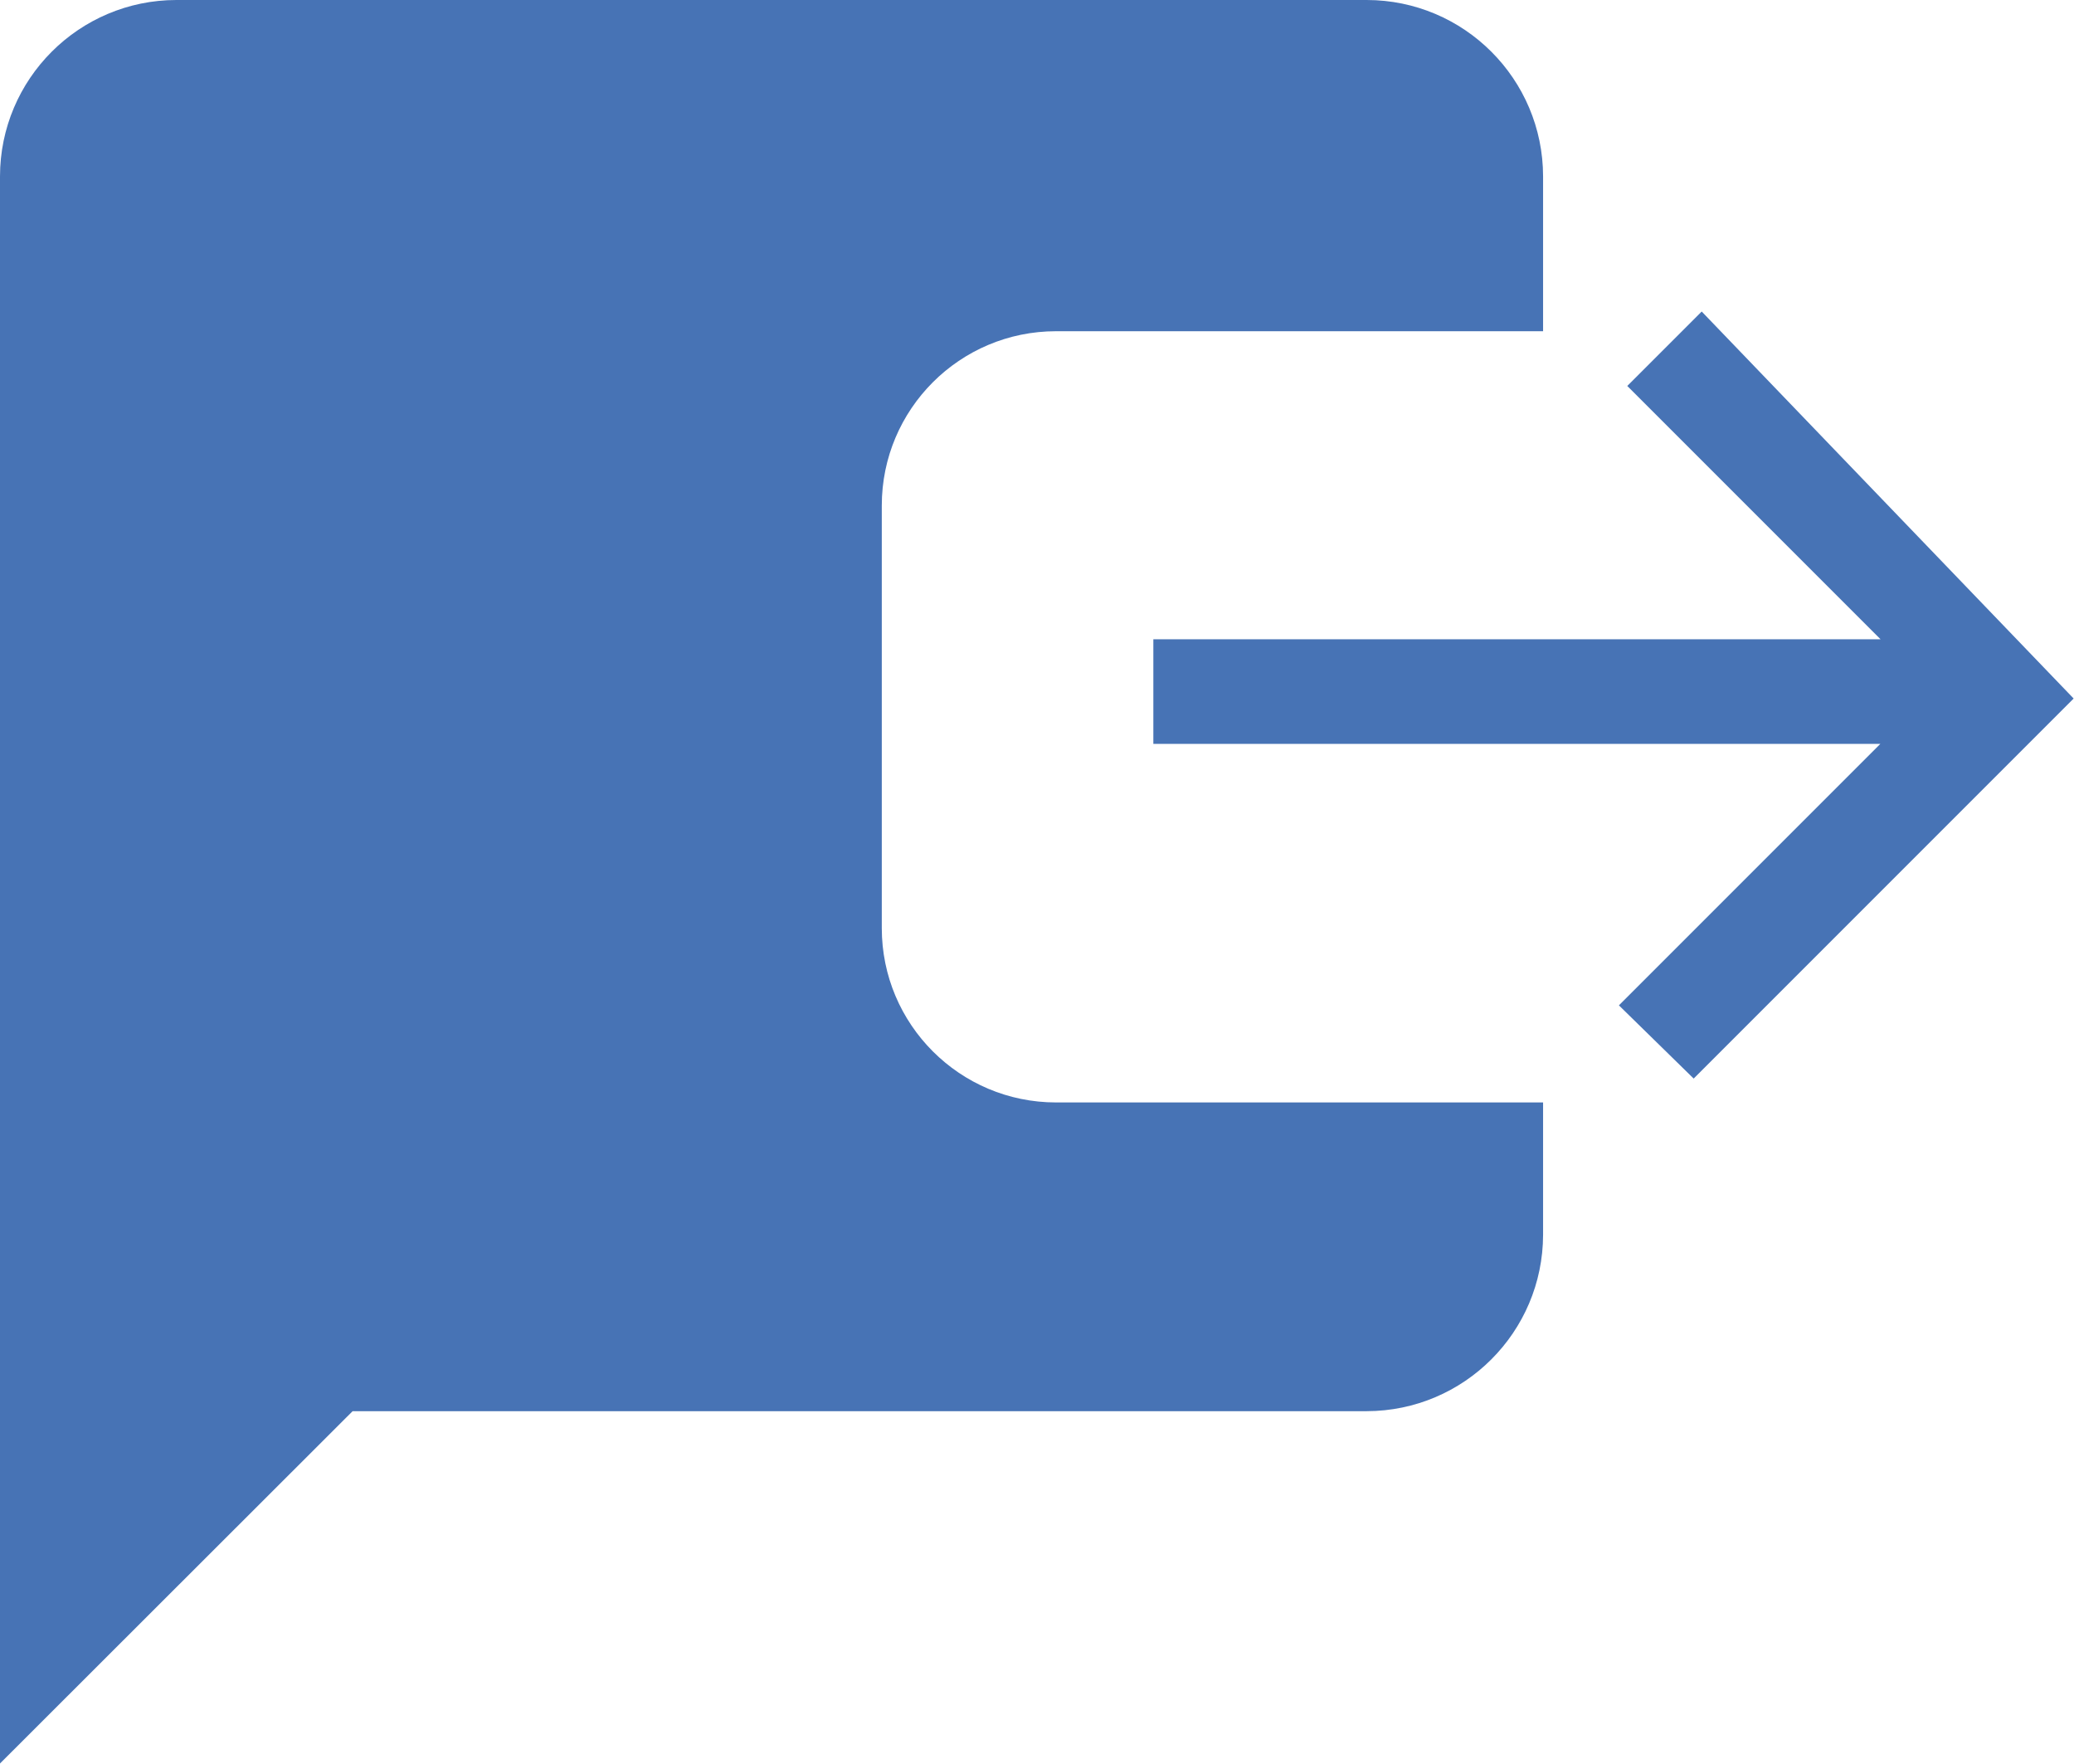
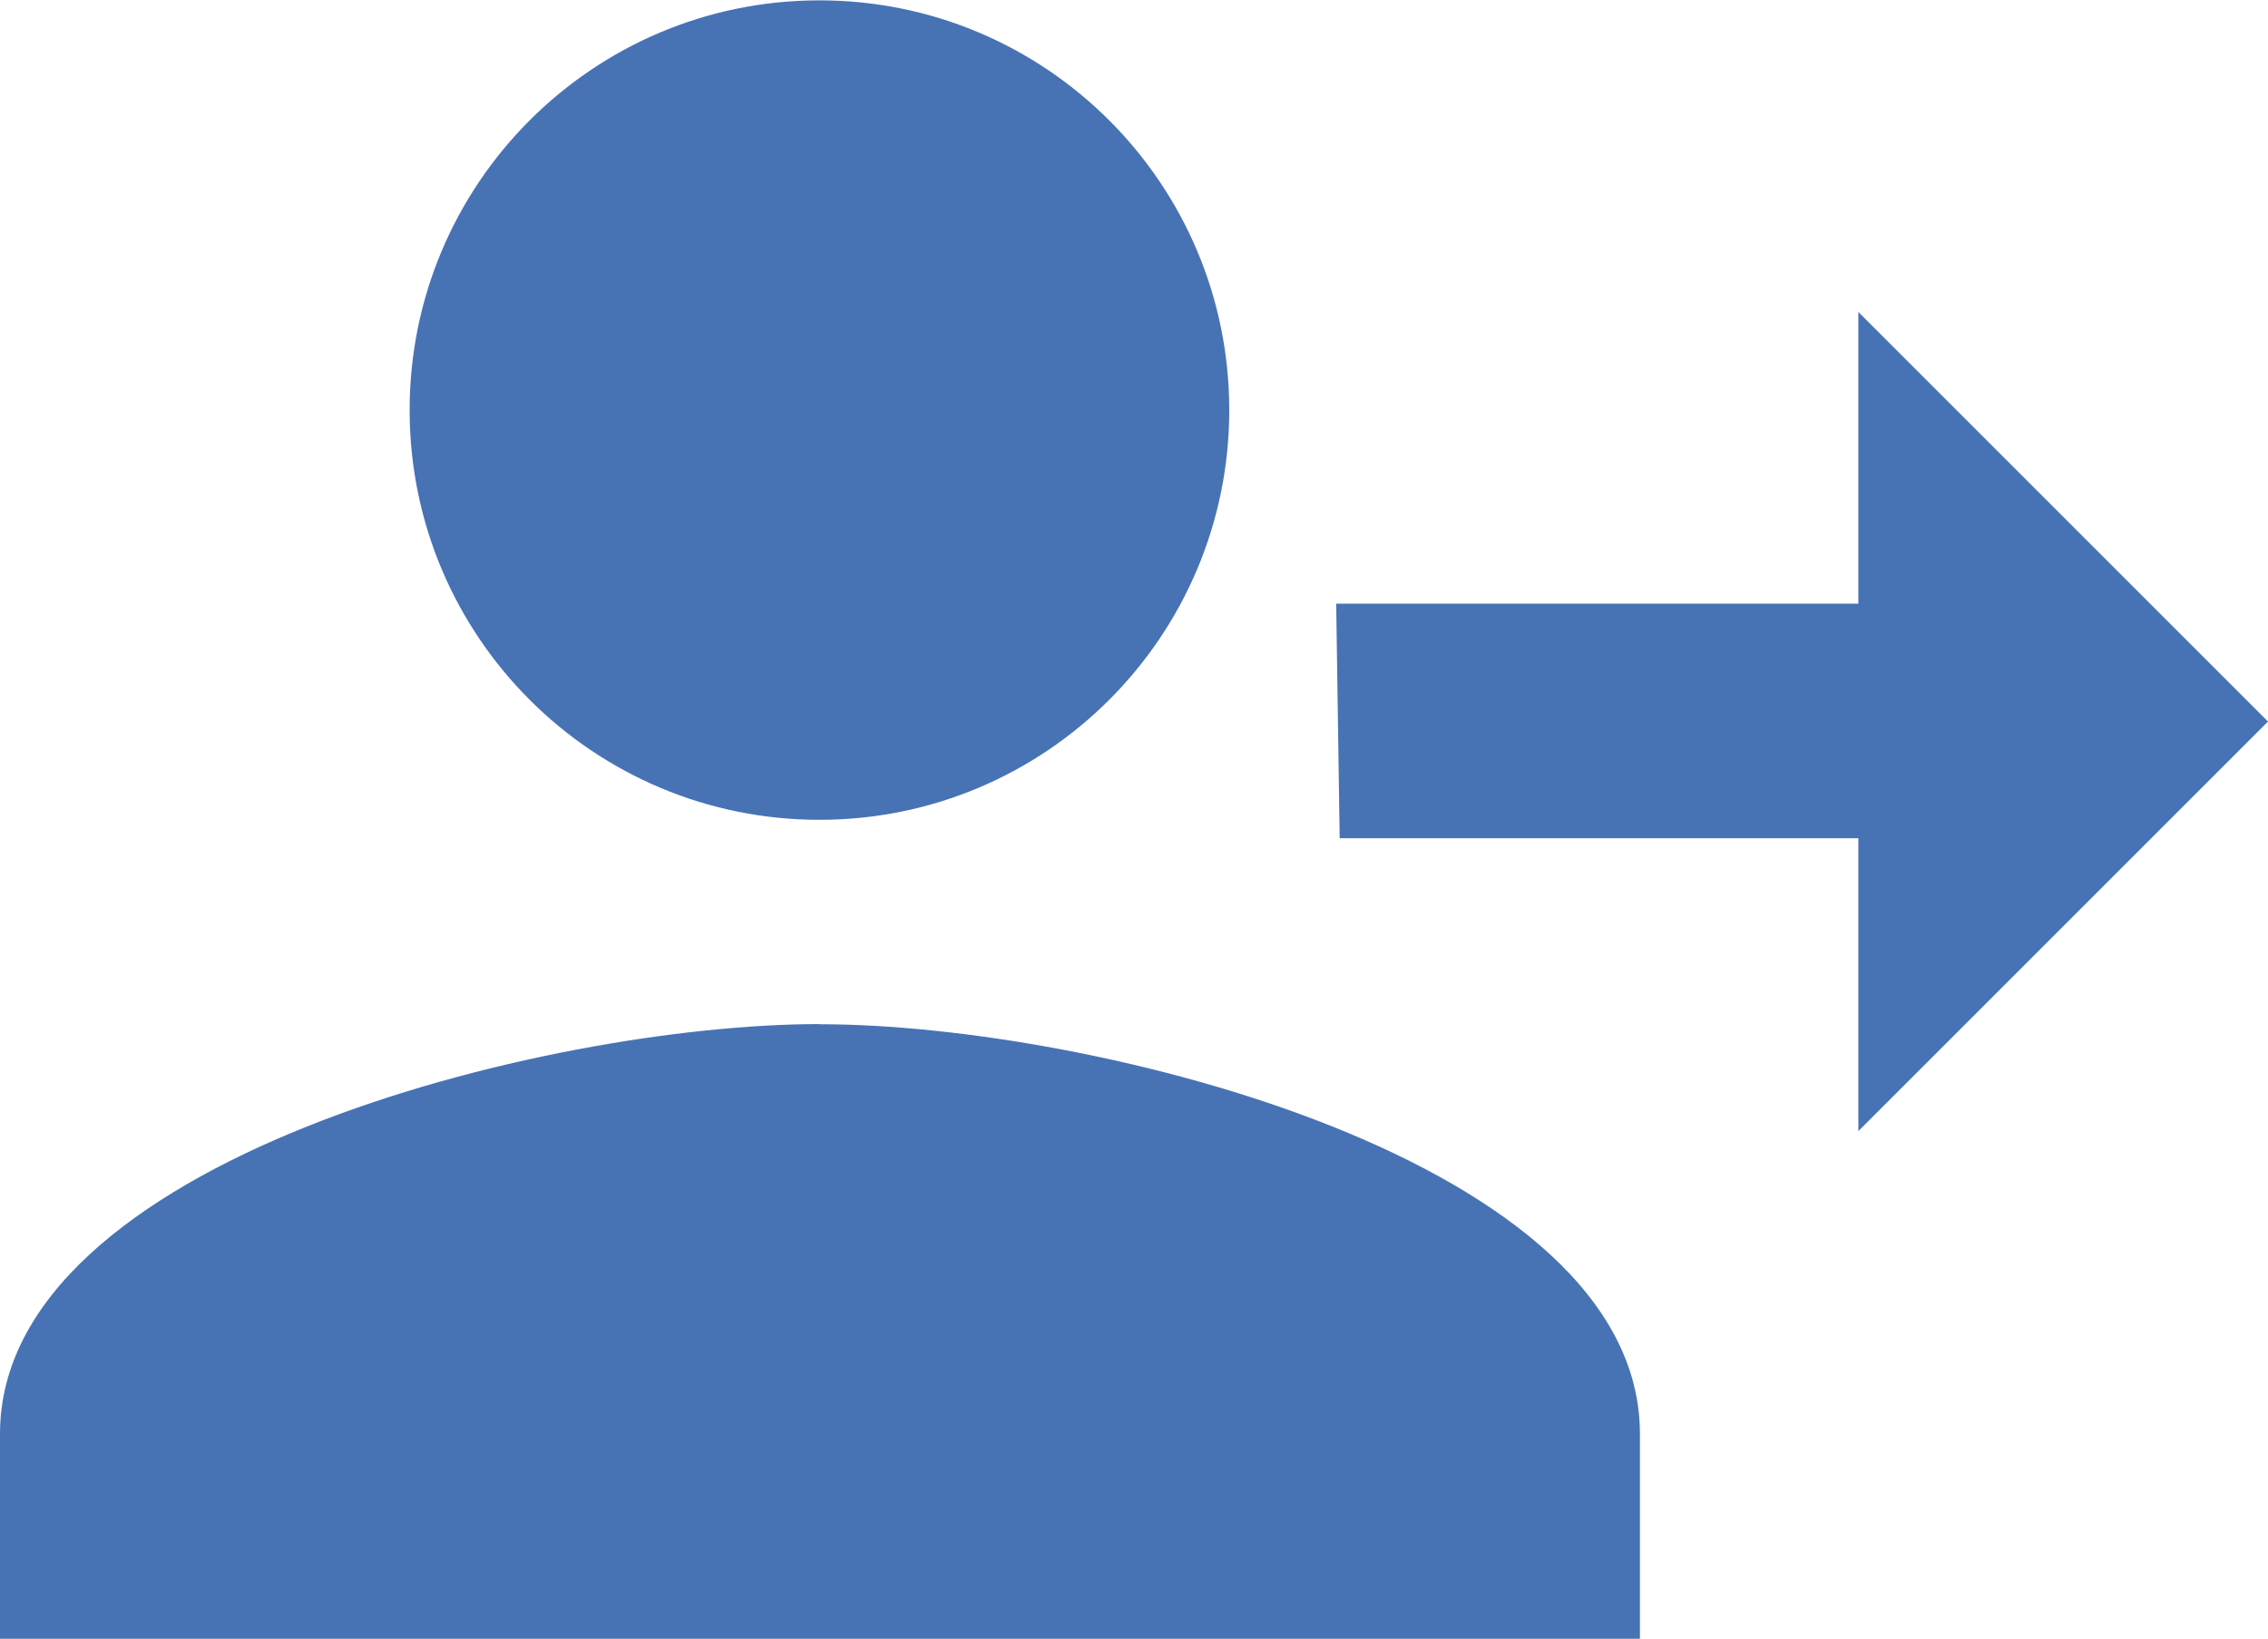
- <svg xmlns="http://www.w3.org/2000/svg" width="11.899" height="10.118" viewBox="0 0 11.899 10.118">
-   <g id="Group_7052" data-name="Group 7052" transform="translate(-6.416 -6.417)">
-     <g id="Group_6975" data-name="Group 6975" transform="translate(6.416 6.417)">
-       <path id="Path_20" data-name="Path 20" d="M15.146,2.7l-.427.427,1.453,1.453H12v.6h4.171l-1.5,1.5L15.1,7.1l2.18-2.18Z" transform="translate(-5.383 -0.913)" fill="#4773b5" />
-       <path id="Subtraction_55" data-name="Subtraction 55" d="M0,10.118V1.012A1.013,1.013,0,0,1,1.012,0H7.841A1.013,1.013,0,0,1,8.853,1.012V1.9H6.059a1,1,0,0,0-1,1V5.324a1,1,0,0,0,1,1H8.853v.759A1.014,1.014,0,0,1,7.841,8.095H2.023L0,10.116Z" transform="translate(0 0)" fill="#4773b5" />
-     </g>
+ <svg xmlns="http://www.w3.org/2000/svg" width="13" height="9.395" viewBox="0 0 13 9.395">
+   <g id="Group_7946" data-name="Group 7946" transform="translate(-5114 11391.93)">
+     <path id="account-plus_4_" data-name="account-plus (4)" d="M5.7,9.872c1.568,0,4.7.781,4.7,2.349v1.174H1V12.22c0-1.568,3.13-2.349,4.7-2.349M5.7,8.7A2.349,2.349,0,1,1,8.046,6.349,2.349,2.349,0,0,1,5.7,8.7Z" transform="translate(5113 -11395.93)" fill="#4773b5" />
+     <path id="arrow-right-thin_1_" data-name="arrow-right-thin (1)" d="M11.043,12.636V10.957H8.07L8.05,9.612h2.993V7.94l2.348,2.348Z" transform="translate(5113.609 -11398.081)" fill="#4773b5" />
  </g>
</svg>
